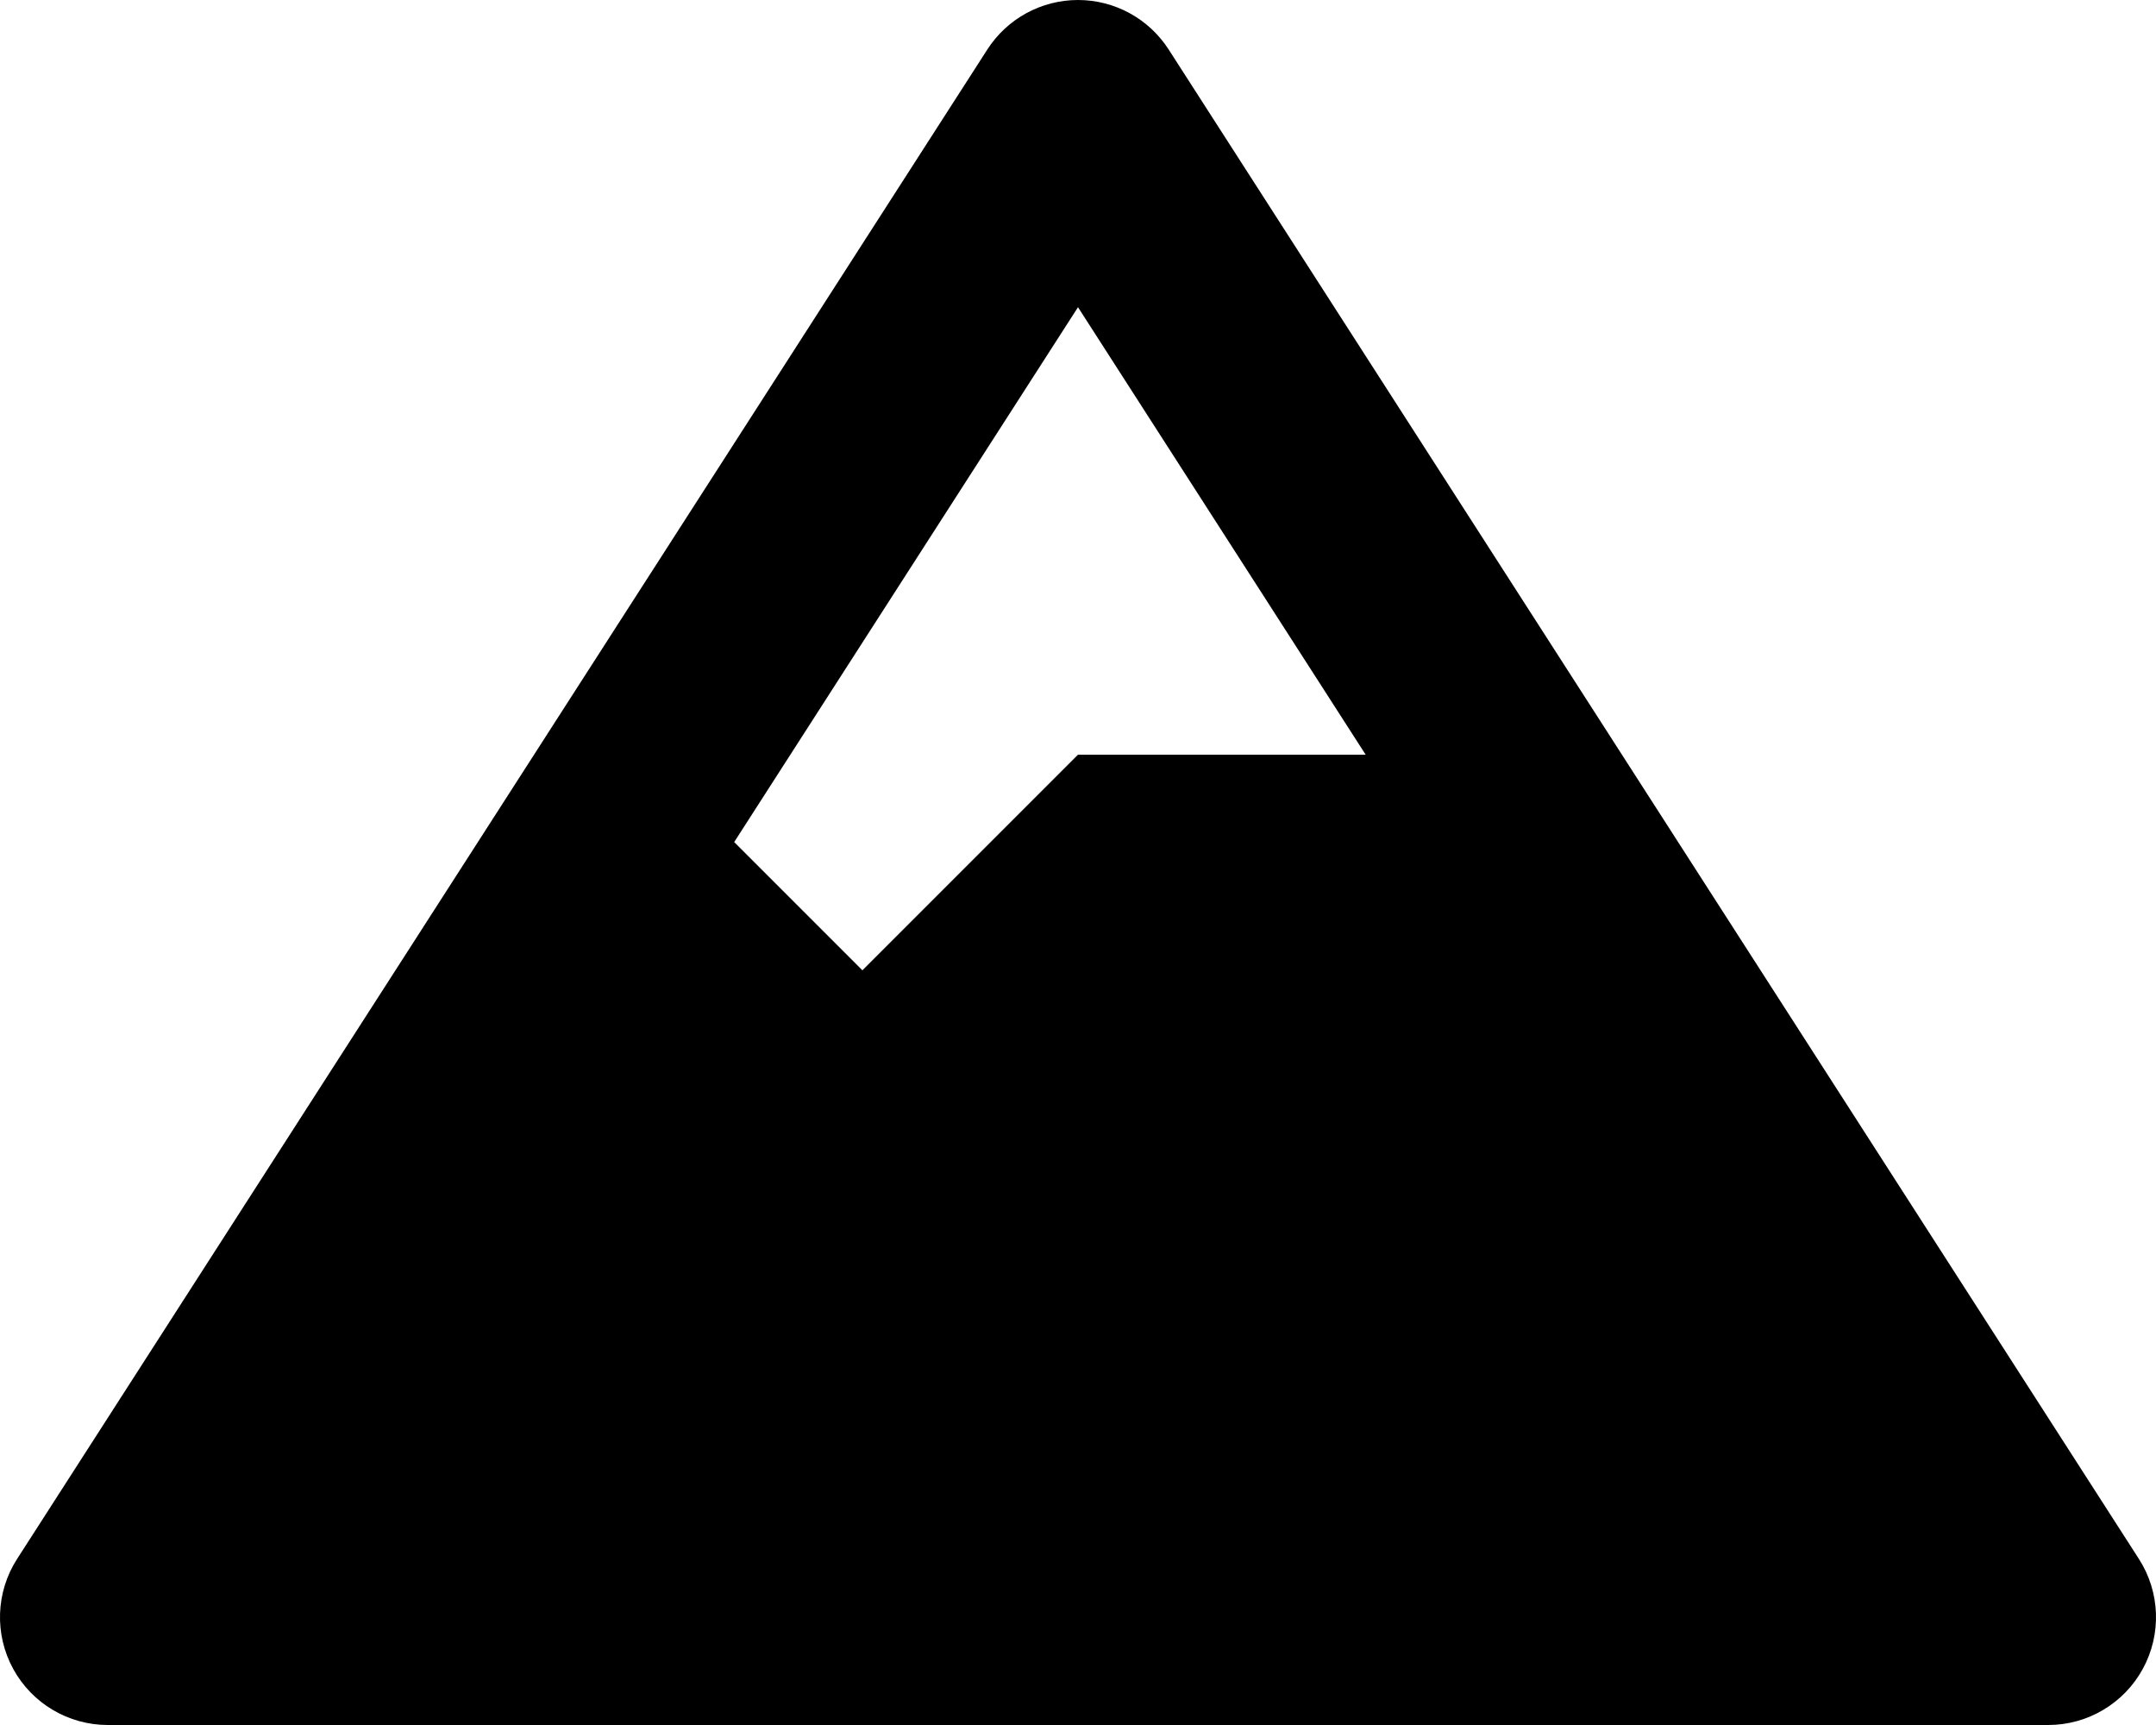
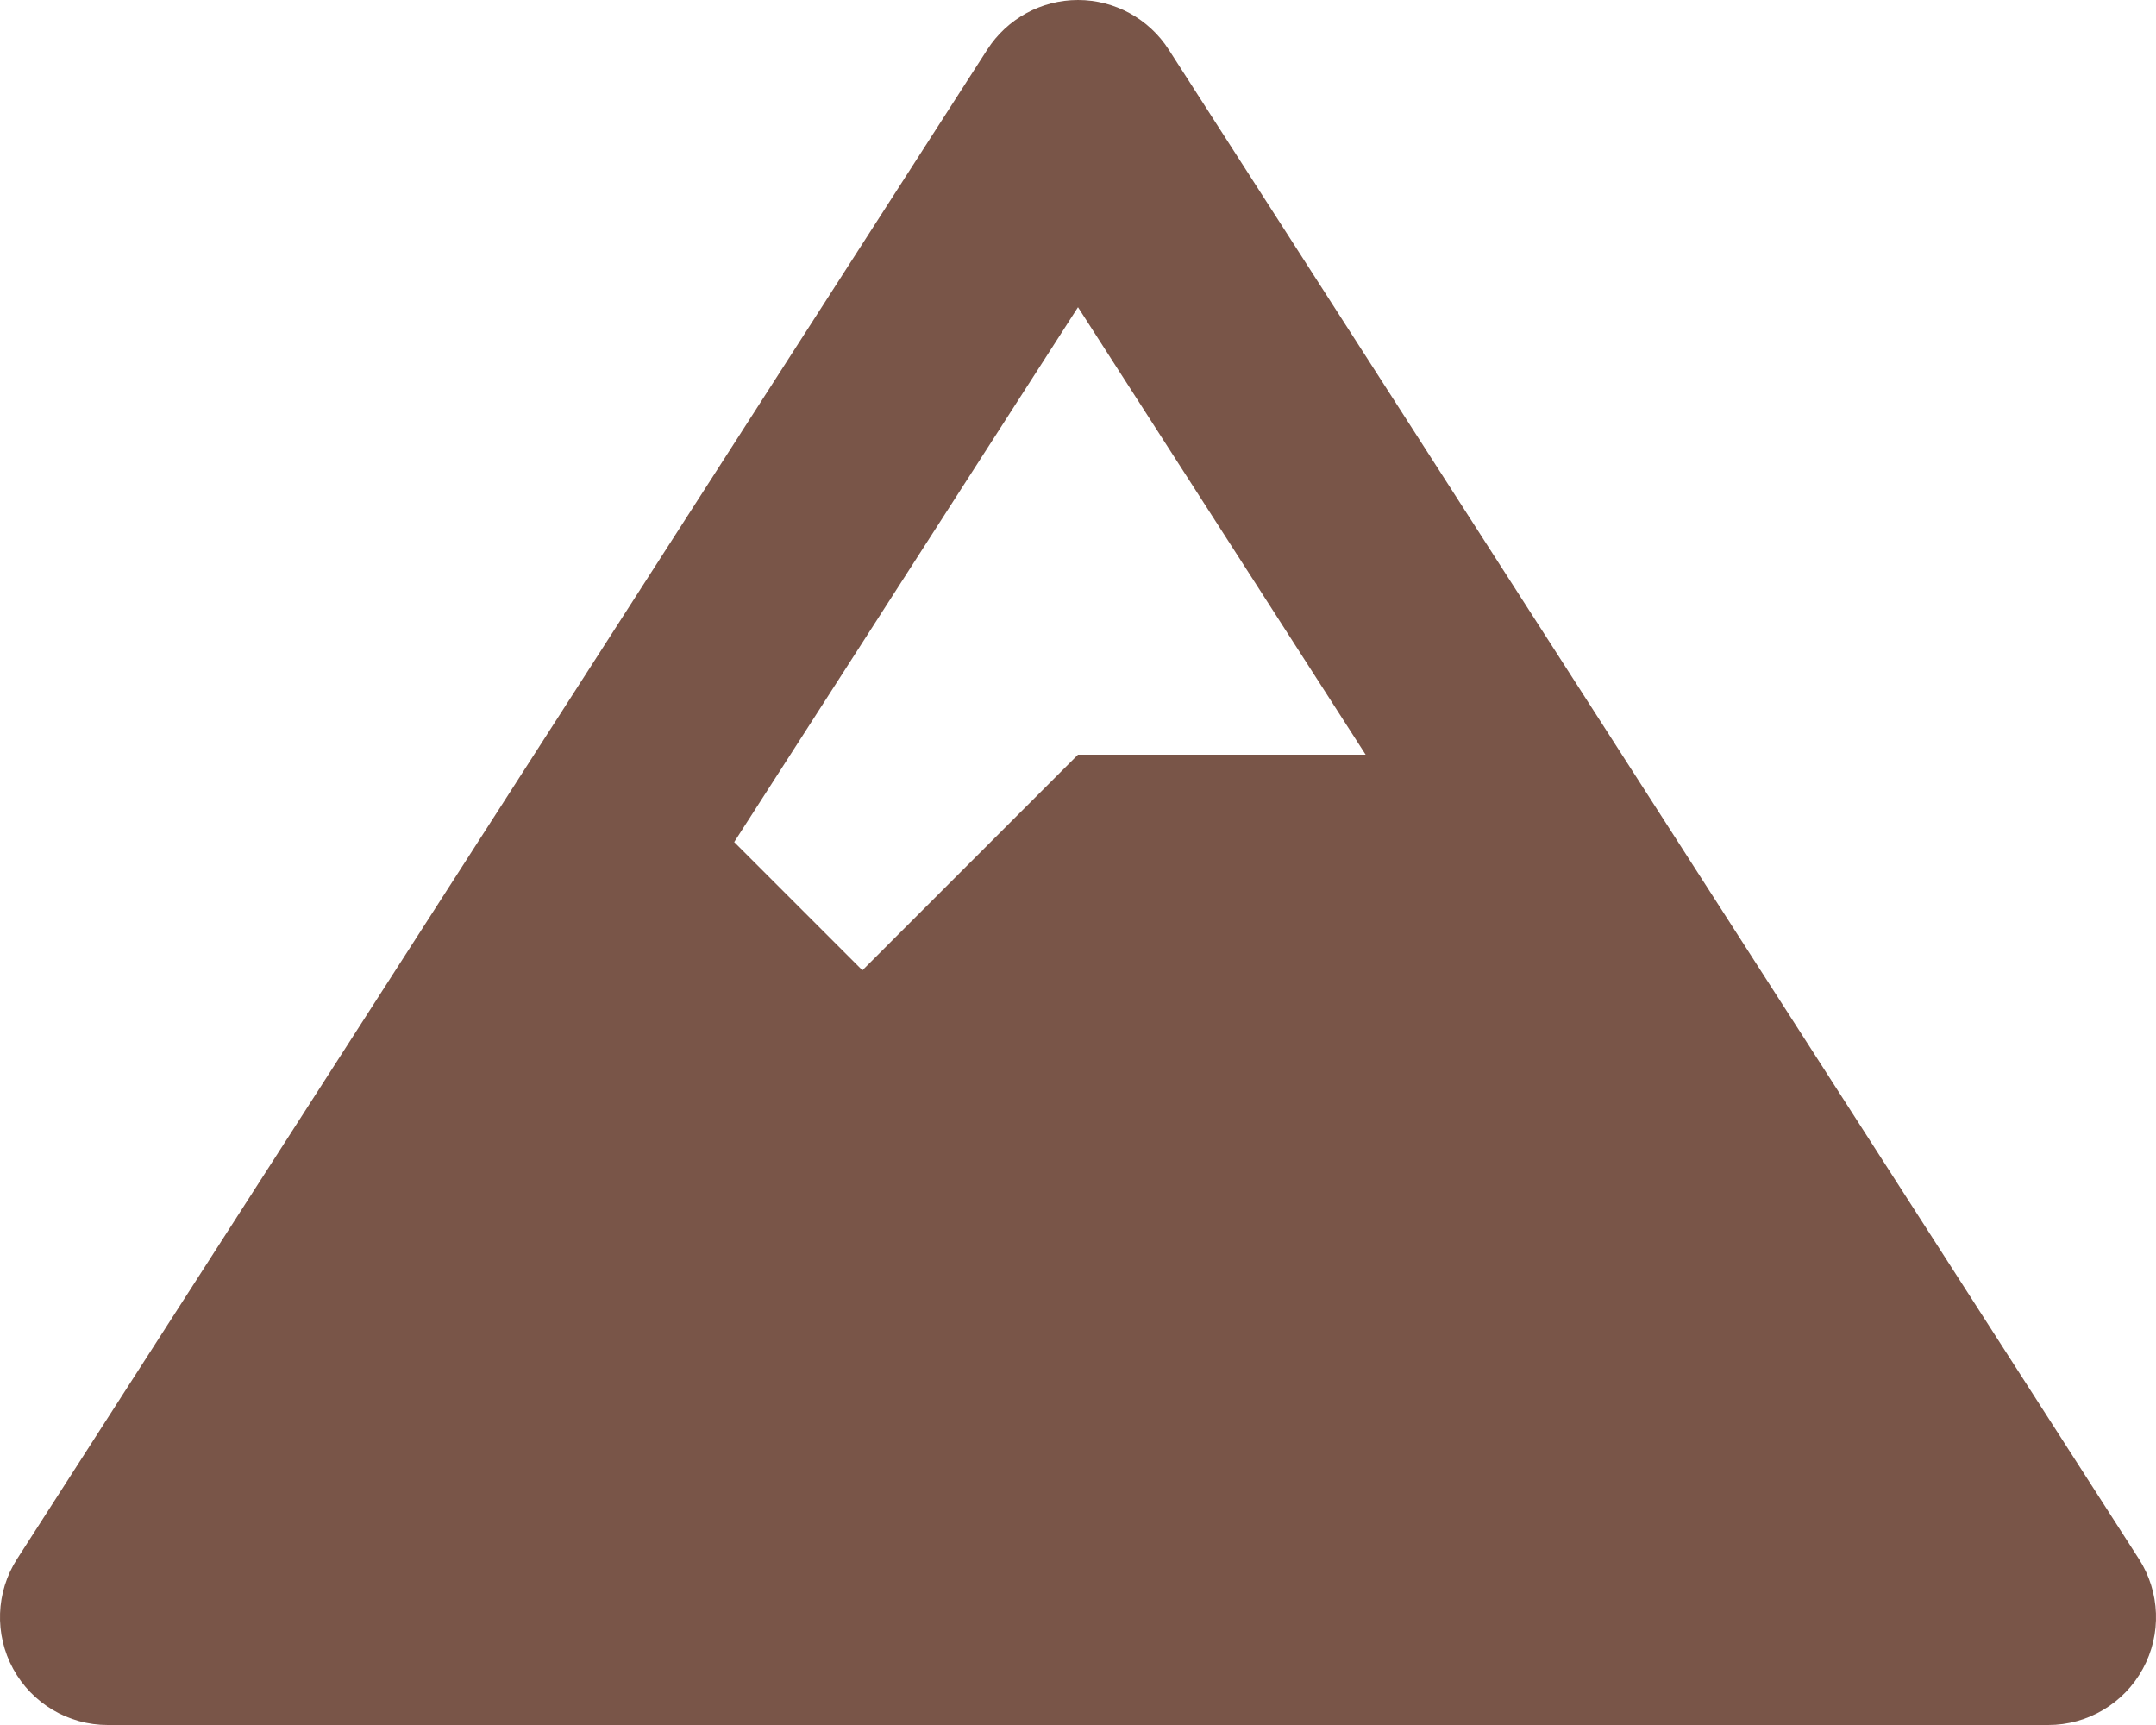
<svg xmlns="http://www.w3.org/2000/svg" viewBox="0 0 640 512">
-   <path d="M634.92 462.7l-288-448C341.03 5.54 330.89 0 320 0s-21.03 5.54-26.92 14.7l-288 448a32.001 32.001 0 0 0-1.17 32.64A32.004 32.004 0 0 0 32 512h576c11.71 0 22.48-6.39 28.09-16.67a31.983 31.983 0 0 0-1.17-32.63zM320 91.18L405.39 224H320l-64 64-38.06-38.06L320 91.18z" />
+   <path fill="#795548" d="M634.92 462.7l-288-448C341.03 5.54 330.89 0 320 0s-21.03 5.54-26.92 14.7l-288 448a32.001 32.001 0 0 0-1.17 32.64A32.004 32.004 0 0 0 32 512h576c11.71 0 22.48-6.39 28.09-16.67a31.983 31.983 0 0 0-1.17-32.63zM320 91.18L405.39 224H320l-64 64-38.06-38.06L320 91.18z" />
</svg>
